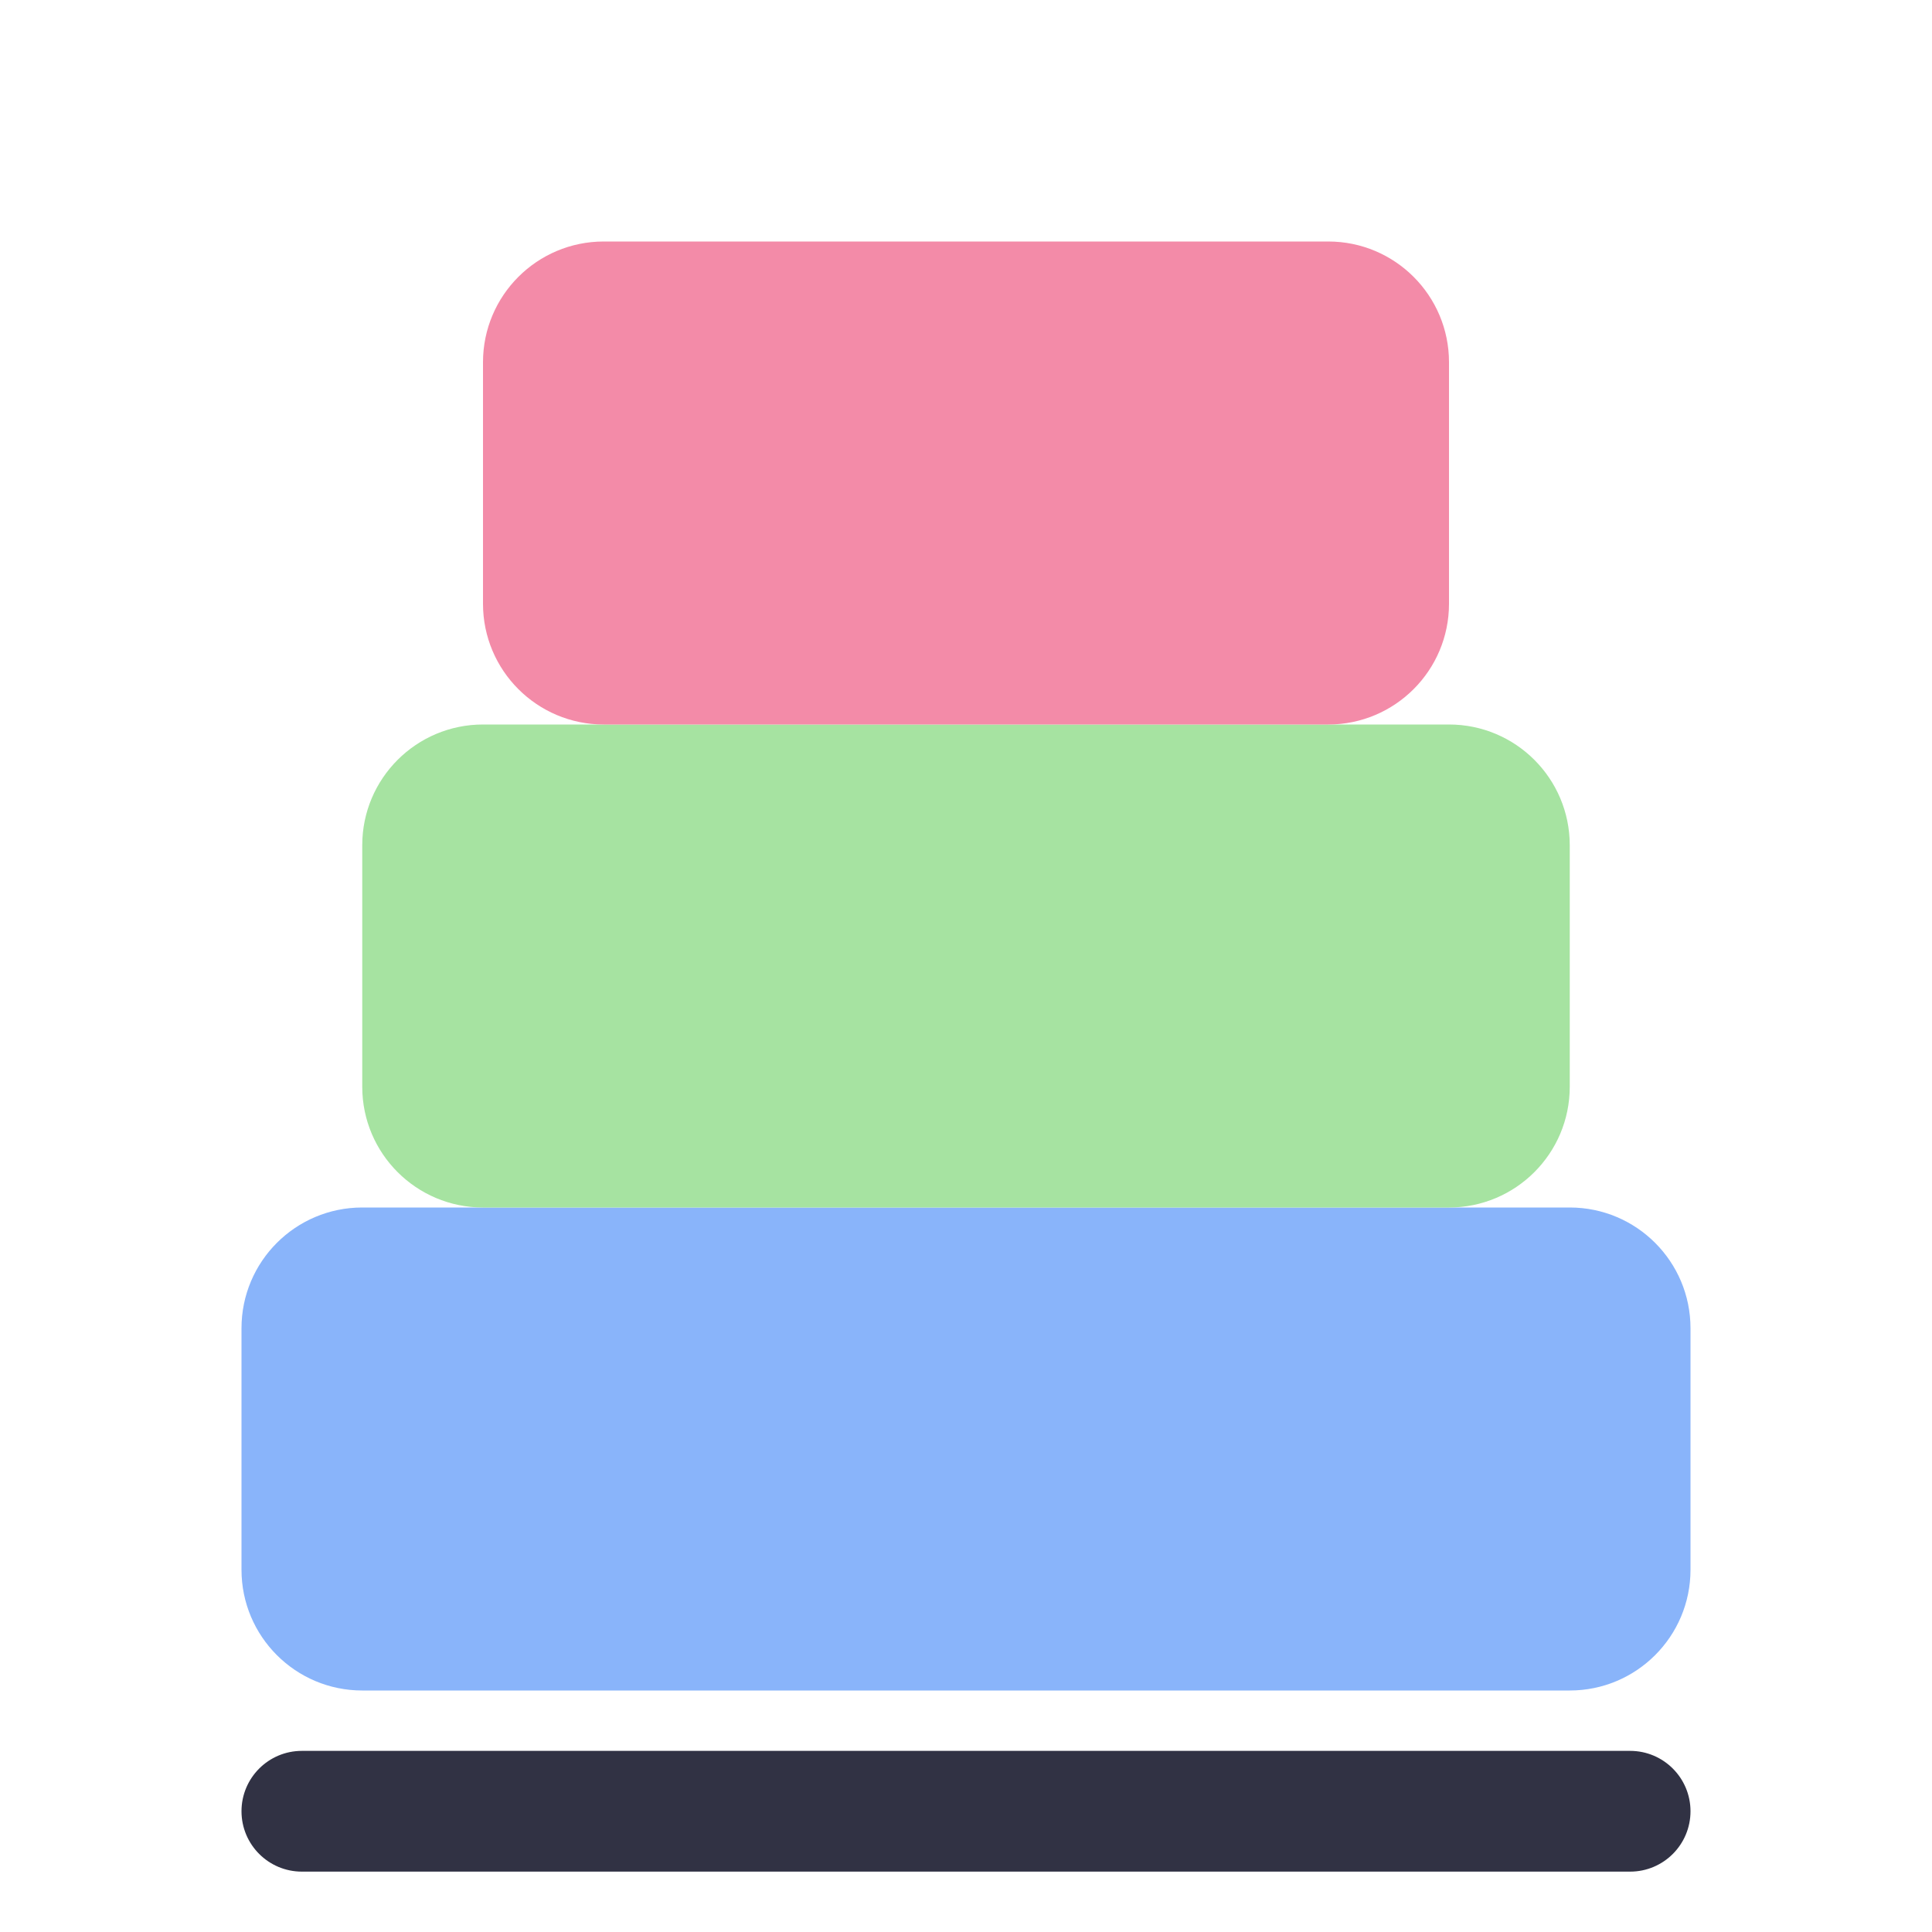
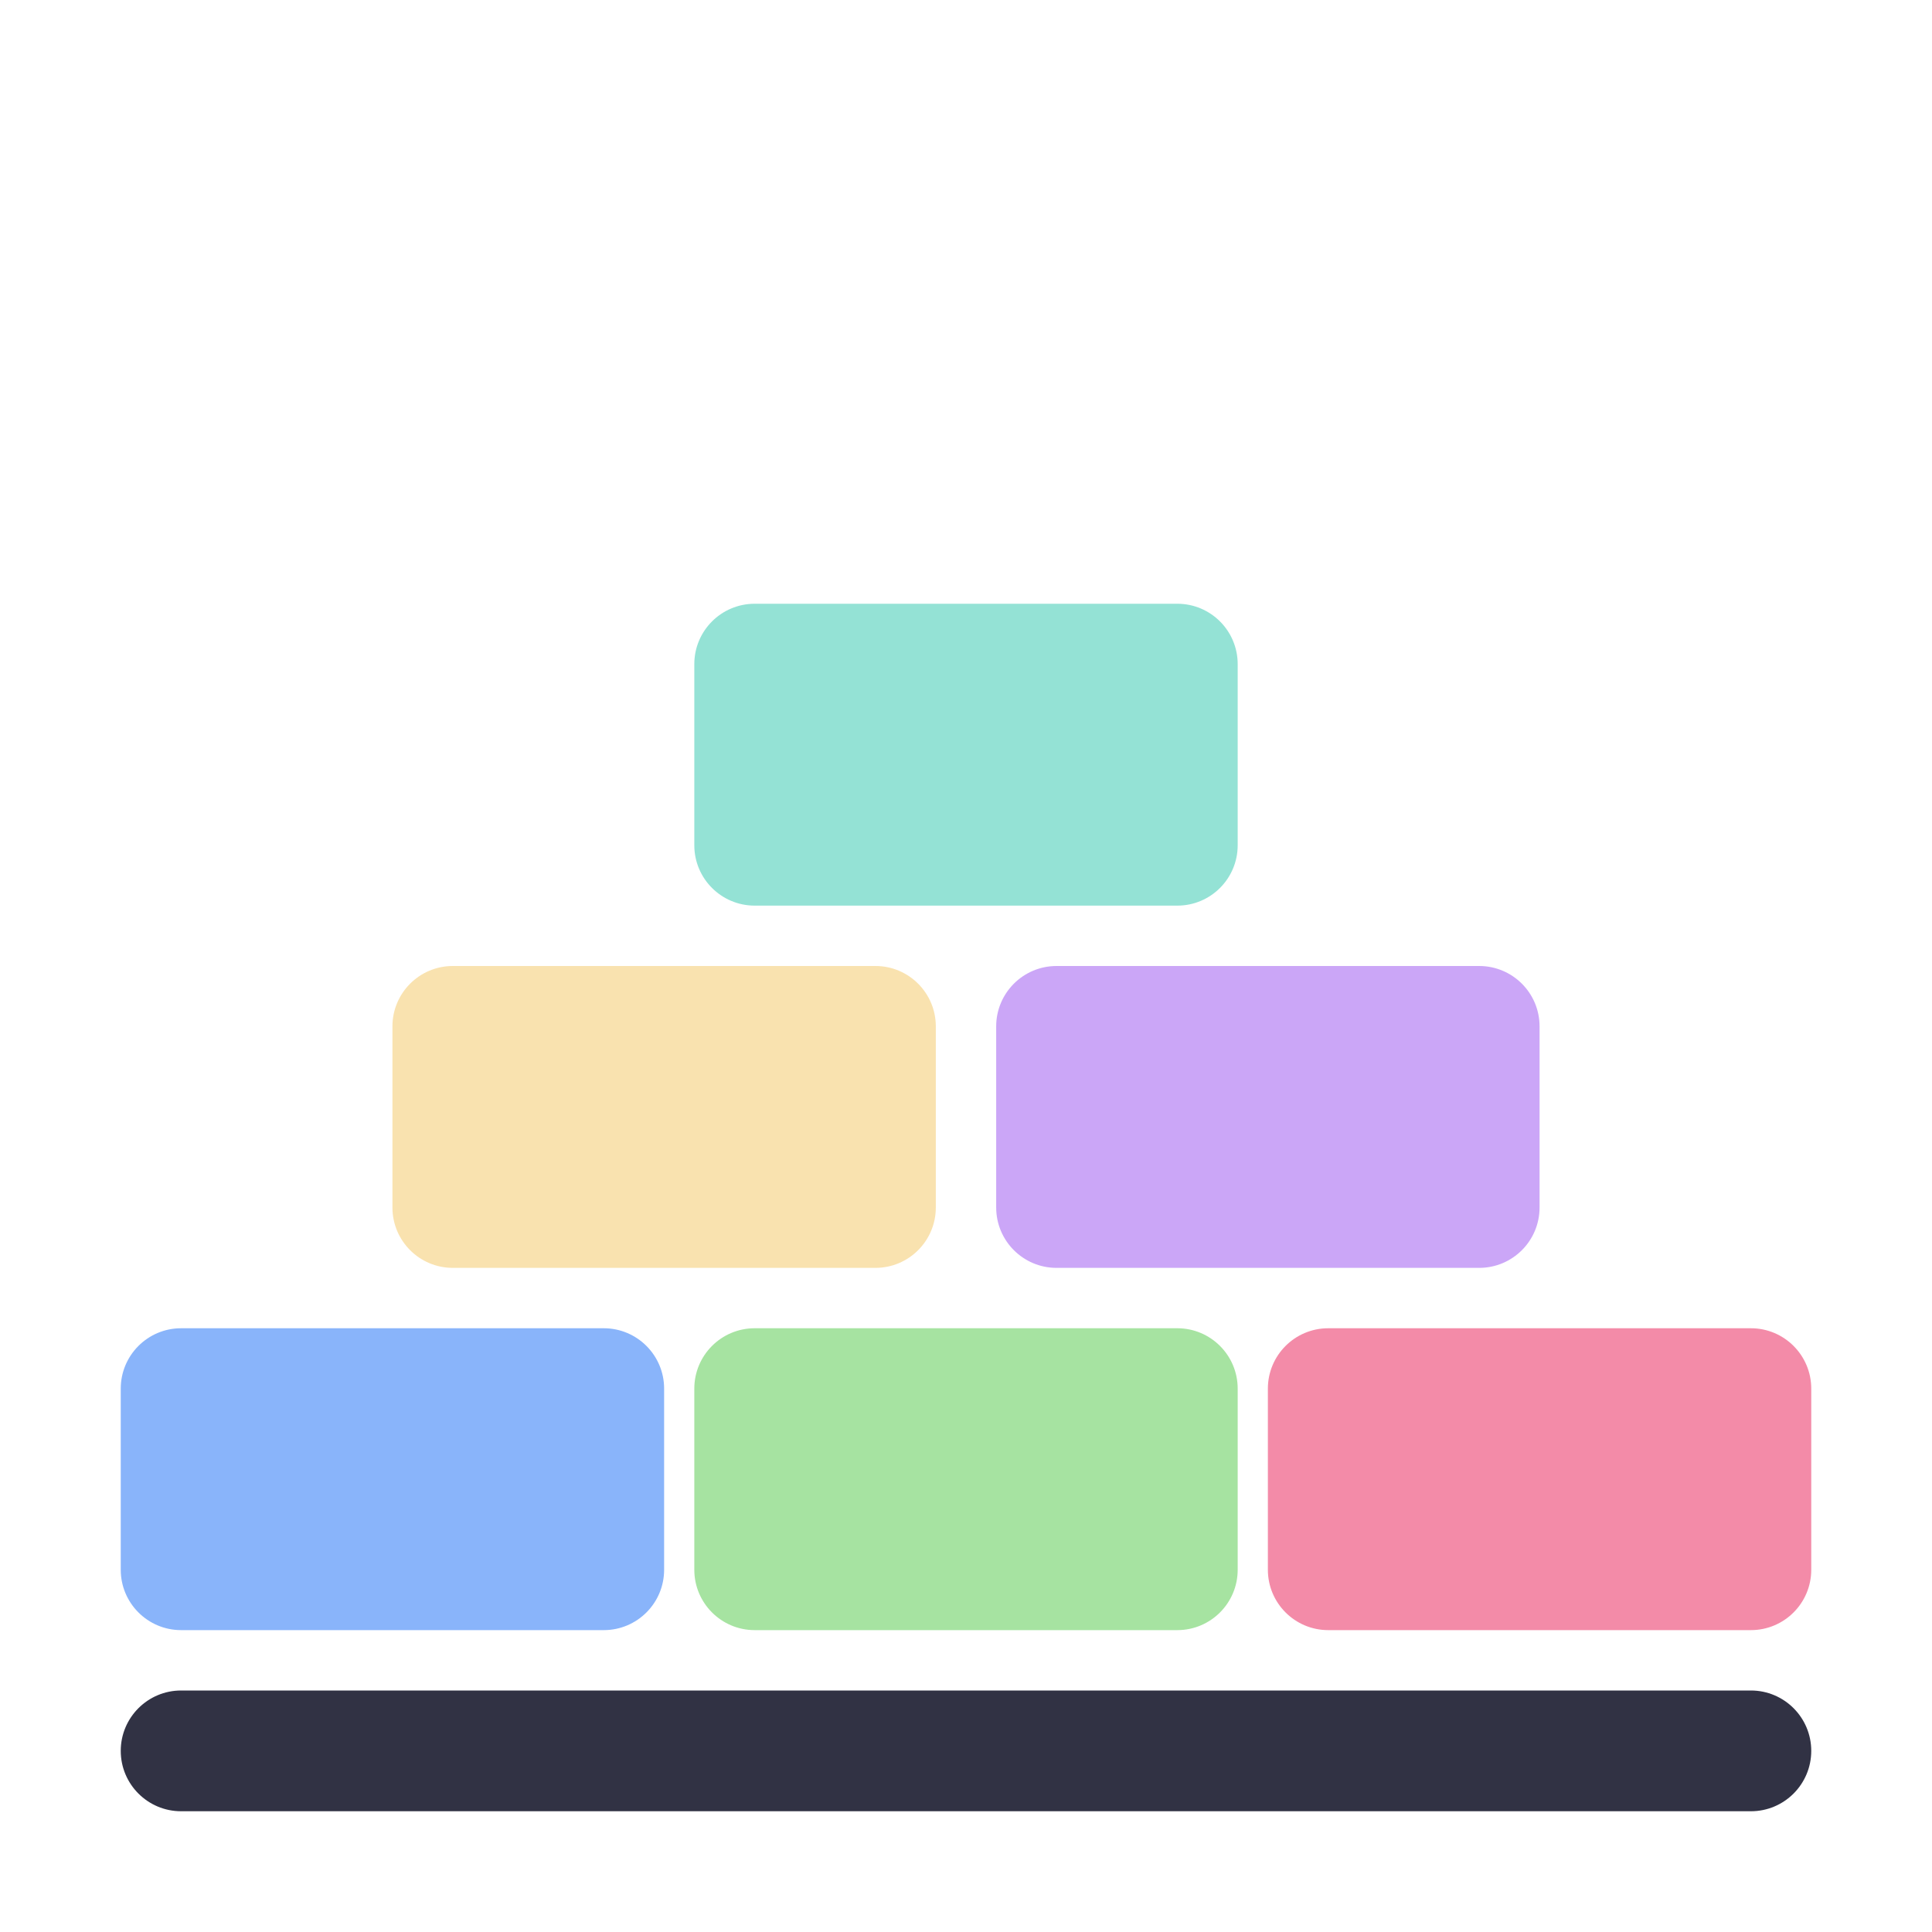
<svg xmlns="http://www.w3.org/2000/svg" viewBox="0 0 32 32">
-   <rect x="4" y="20" width="24" height="8" rx="2" fill="#89b4fa" />
-   <rect x="6" y="12" width="20" height="8" rx="2" fill="#a6e3a1" />
-   <rect x="8" y="4" width="16" height="8" rx="2" fill="#f38ba8" />
-   <rect x="4" y="29" width="24" height="2" rx="1" fill="#313244" />
+   <rect x="2" y="22" width="9" height="5" rx="1" fill="#89b4fa" />
+   <rect x="11.5" y="22" width="9" height="5" rx="1" fill="#a6e3a1" />
+   <rect x="21" y="22" width="9" height="5" rx="1" fill="#f38ba8" />
+   <rect x="6.5" y="16" width="9" height="5" rx="1" fill="#f9e2af" />
+   <rect x="16.5" y="16" width="9" height="5" rx="1" fill="#cba6f7" />
+   <rect x="11.5" y="10" width="9" height="5" rx="1" fill="#94e2d5" />
+   <rect x="2" y="28" width="28" height="2" rx="1" fill="#313244" />
</svg>
